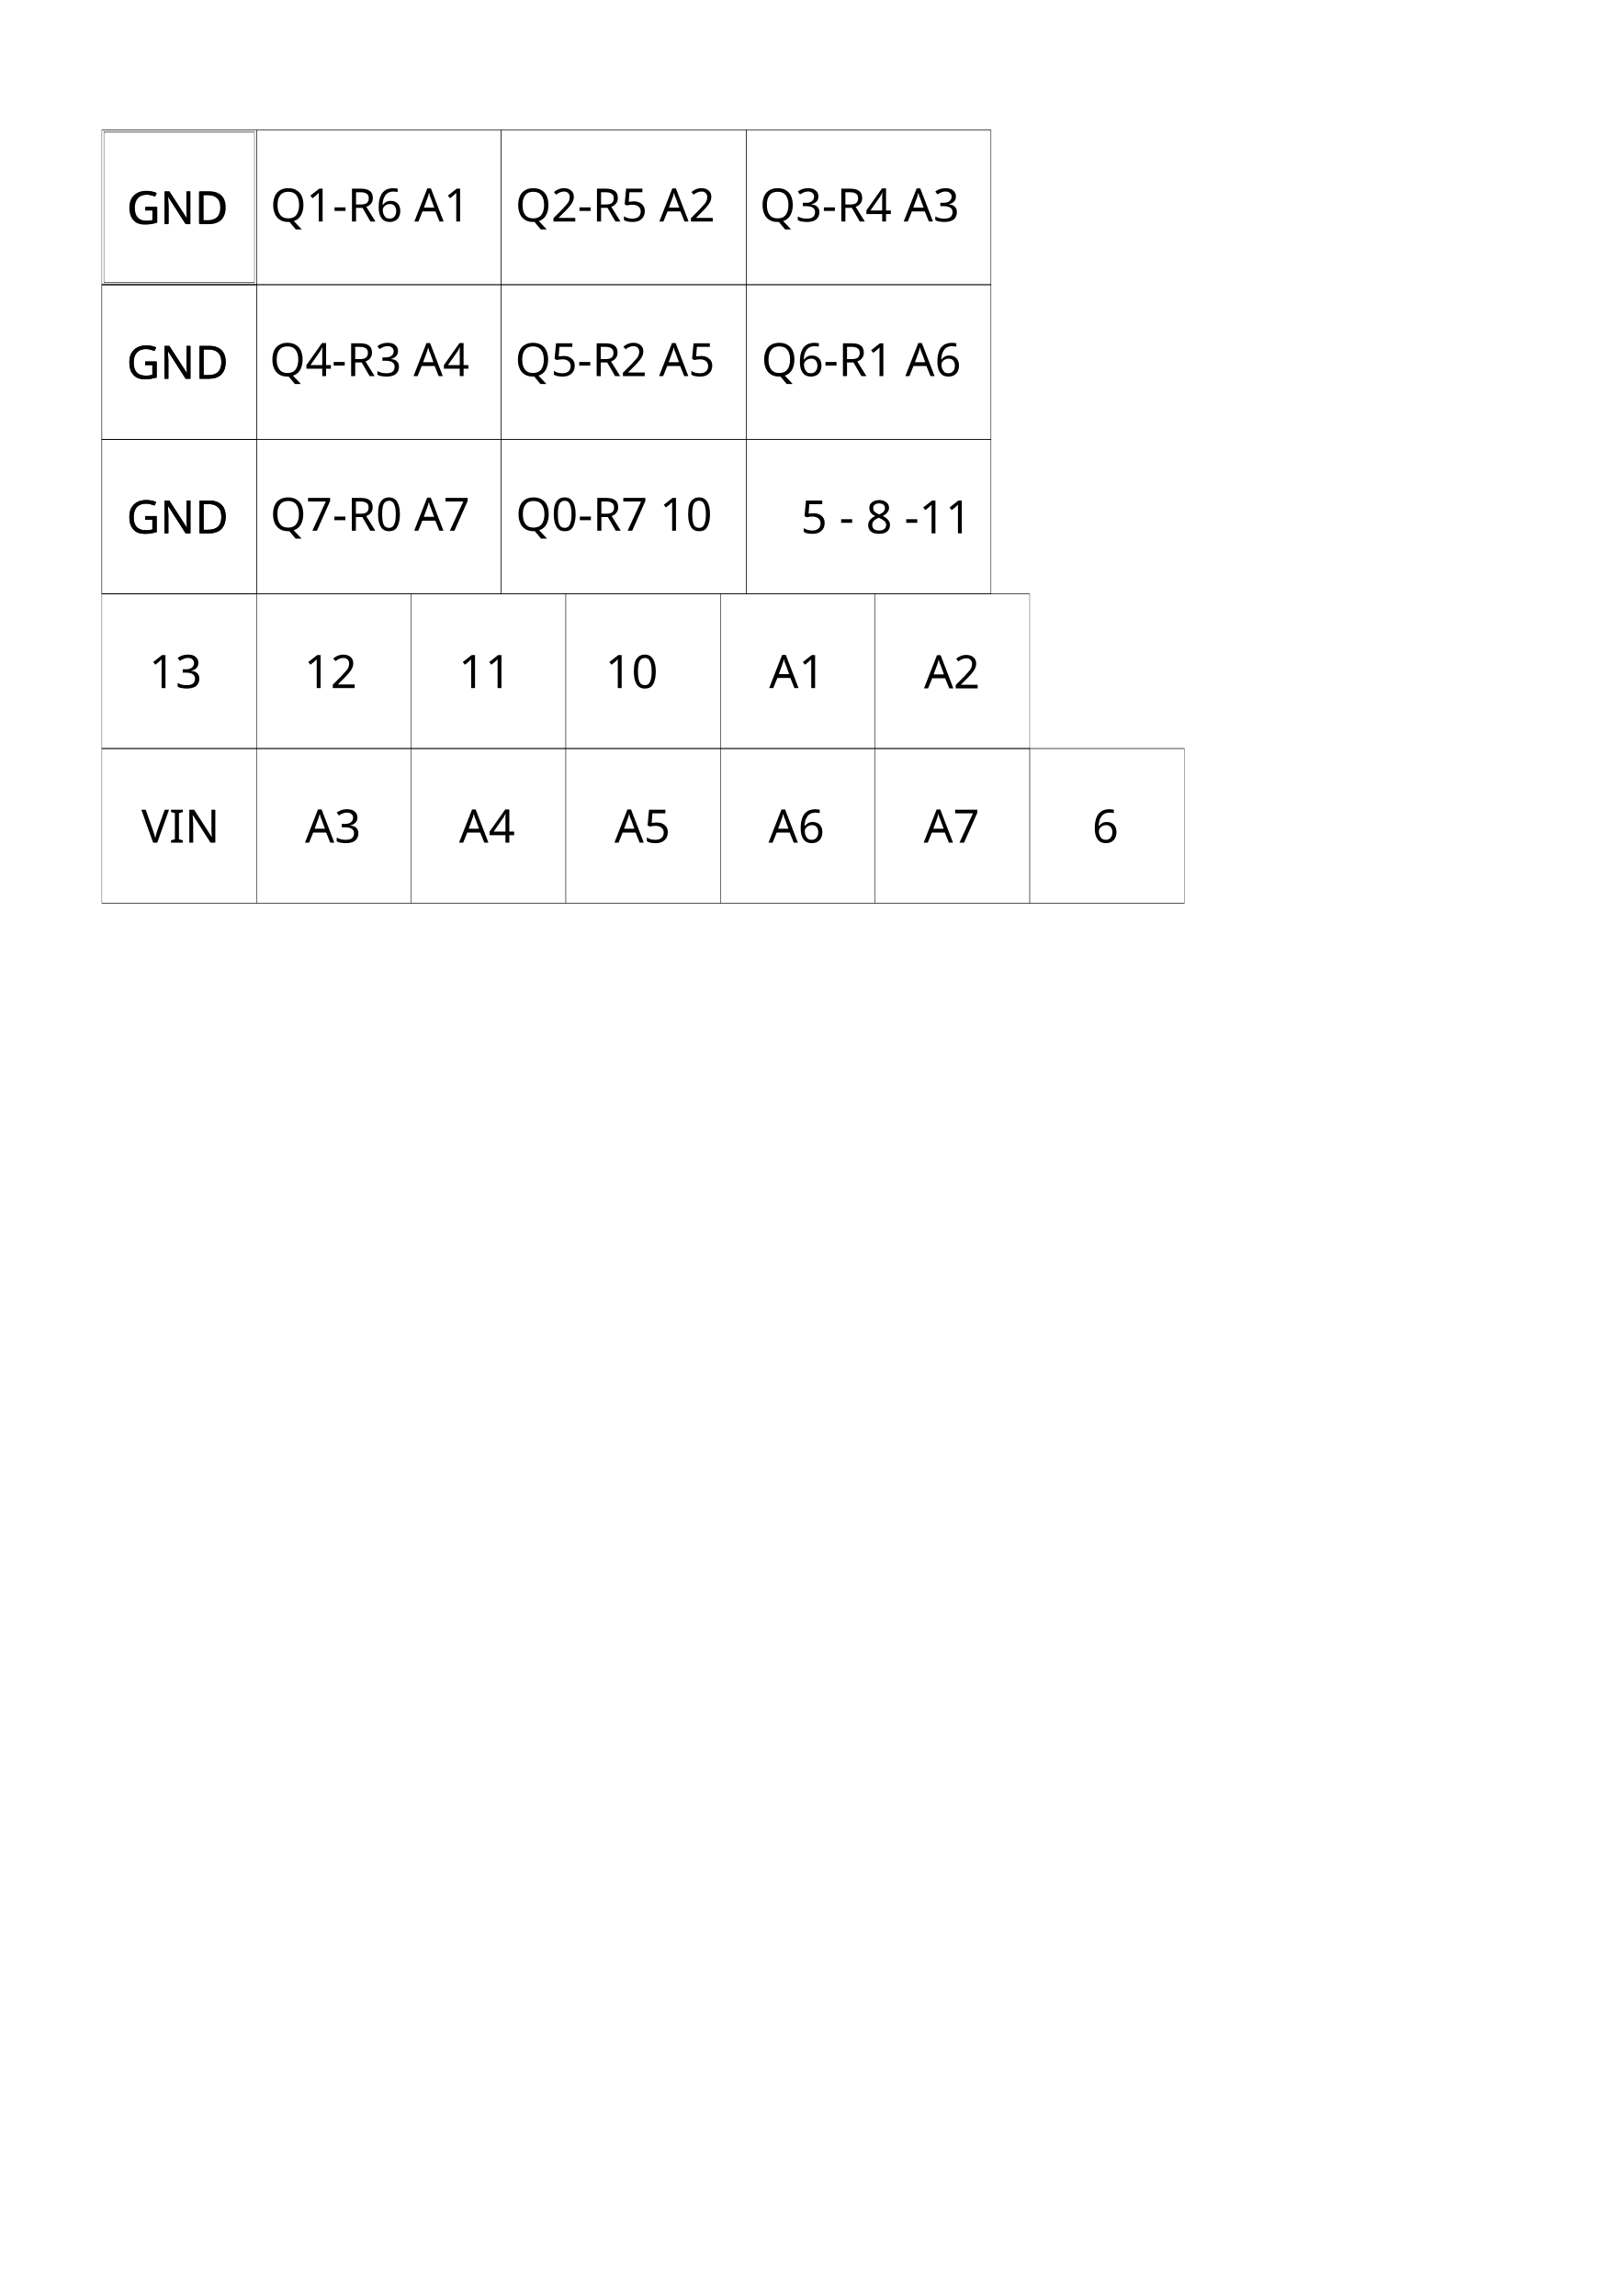
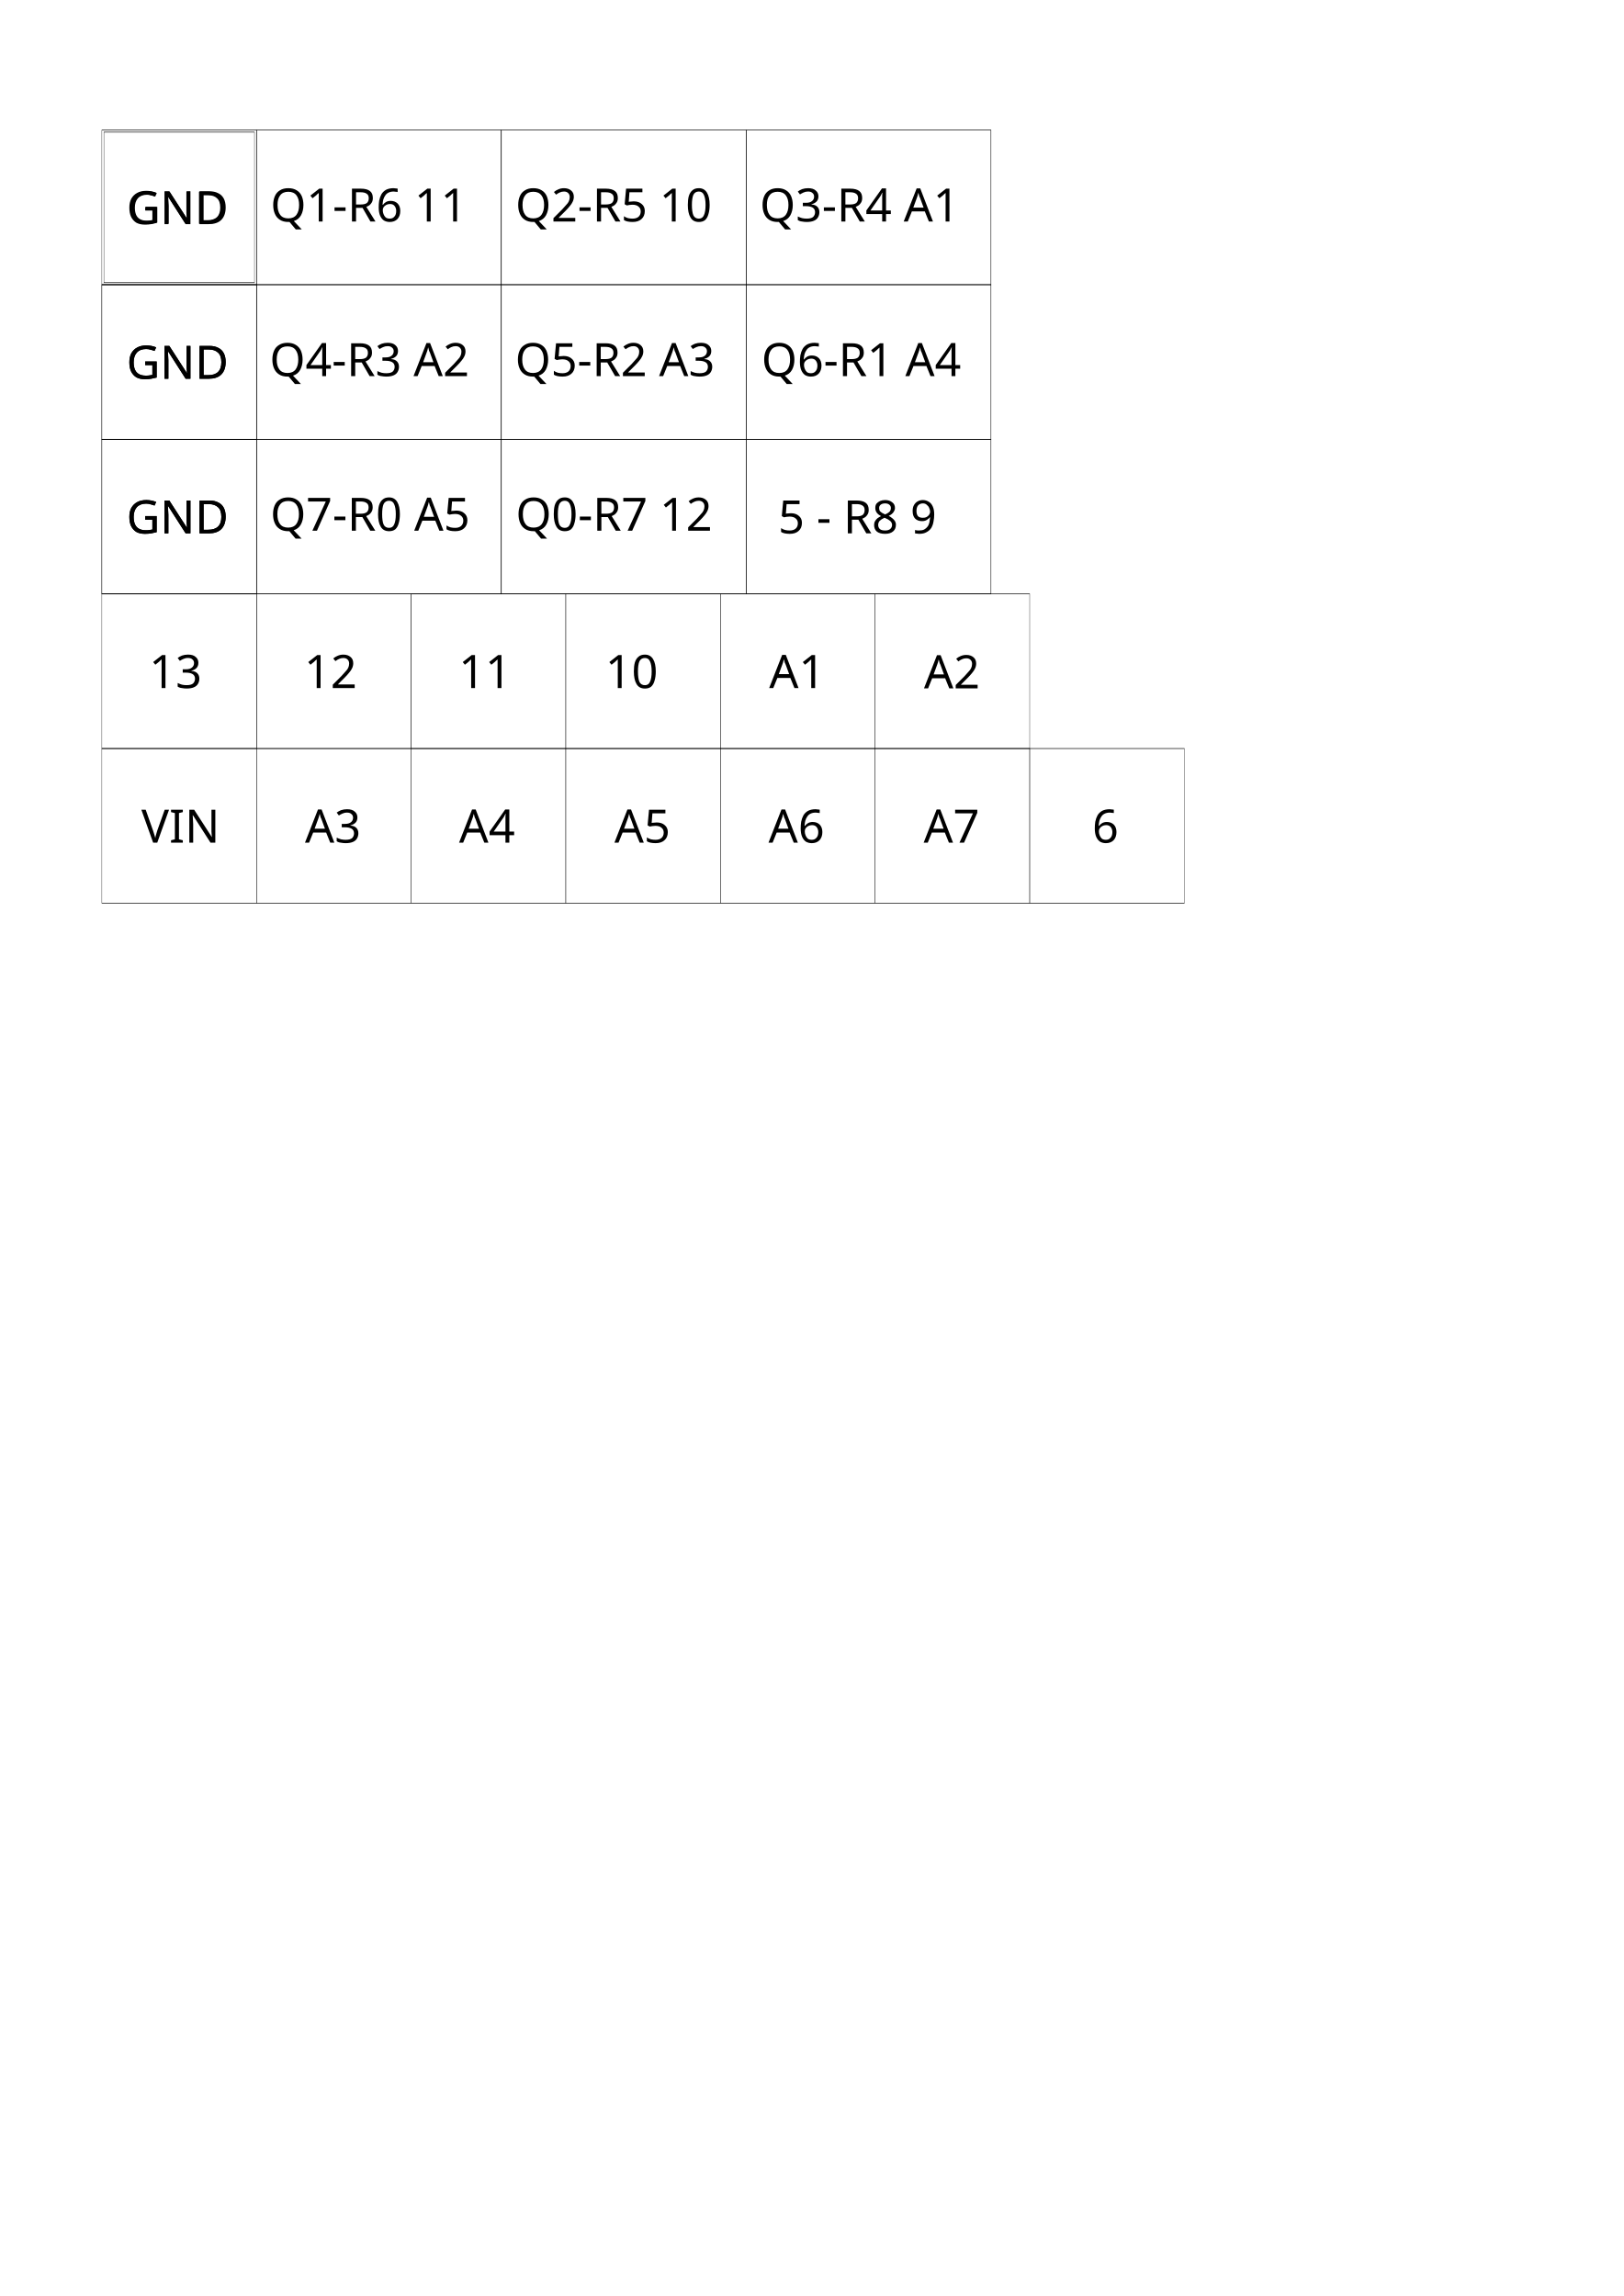
<svg xmlns="http://www.w3.org/2000/svg" width="210mm" height="297mm" viewBox="0 0 210 297" version="1.1" id="svg2331">
  <defs id="defs2328" />
  <g id="layer1">
-     <g id="g2794" transform="matrix(0.9736492,0,0,0.9736492,-25.49369,-18.18234)">
-       <g partID="313442" id="g1533" transform="matrix(0.07069911,0,0,0.1416872,39.96509,36.18589)" style="display:inline">
-         <g id="silkscreen0">
-           <rect height="141.156" stroke="#000000" stroke-width="0.576" x="0.288" y="0.288" fill="none" width="282.889" id="rect1530" />
-         </g>
-       </g>
-       <g partID="307720" id="g26530" transform="matrix(0,-1.984444,1.984444,0,-173.6516,433.9574)" style="display:inline">
-         <g transform="translate(196.543,109.26)" id="g26528">
-           <g transform="rotate(90)" id="g26526">
-             <g font-size="3px" font-style="normal" font-weight="normal" fill="#000000" font-family="OCRA" id="g26524" fill-opacity="1" stroke="none">
-               <text x="0" y="2.25" id="text26522">GND</text>
-             </g>
-           </g>
-         </g>
-       </g>
-     </g>
-     <g id="g2804" transform="translate(-35.02349,-17.71263)">
-       <g partID="307720" id="g1601" transform="matrix(0,-1.984444,1.984444,0,-146.8327,431.928)" style="display:inline">
-         <g transform="translate(196.543,109.26)" id="g1599">
-           <g transform="rotate(90)" id="g1597">
-             <g font-size="3px" font-style="normal" font-weight="normal" fill="#000000" font-family="OCRA" id="g1595" fill-opacity="1" stroke="none">
-               <text x="0" y="2.25" id="text1593">Q1-R6 A1</text>
-             </g>
-           </g>
-         </g>
-       </g>
-       <g partID="313442" id="g2638" transform="matrix(0.1119262,0,0,0.1416872,68.16585,34.49806)" style="display:inline">
-         <g id="g2636">
-           <rect height="141.156" stroke="#000000" stroke-width="0.576" x="0.288" y="0.288" fill="none" width="282.889" id="rect2634" />
-         </g>
-       </g>
-     </g>
-     <g id="g2894" transform="translate(-44.44766,-17.80406)">
-       <g partID="307780" id="g1561" transform="matrix(0,-1.984444,1.984444,0,-28.97937,445.1664)" style="display:inline">
-         <g transform="translate(203.168,70.5876)" id="g1559">
-           <g transform="rotate(90)" id="g1557">
-             <g font-size="3px" font-style="normal" font-weight="normal" fill="#000000" font-family="OCRA" id="g1555" fill-opacity="1" stroke="none">
-               <text x="0" y="2.25" id="text1553">Q2-R5 A2</text>
-             </g>
-           </g>
-         </g>
-       </g>
-       <g partID="313442" id="g2650" transform="matrix(0.1119262,0,0,0.1416872,109.2527,34.5895)" style="display:inline">
-         <g id="g2648">
-           <rect height="141.156" stroke="#000000" stroke-width="0.576" x="0.288" y="0.288" fill="none" width="282.889" id="rect2646" />
-         </g>
-       </g>
-     </g>
-     <g id="g2984" transform="translate(93.58456,-49.86771)">
-       <g partID="307800" id="g1591" transform="matrix(0,-1.984444,1.984444,0,-210.3915,490.9704)" style="display:inline">
-         <g transform="translate(210.092,108.373)" id="g1589">
-           <g transform="rotate(90)" id="g1587">
-             <g font-size="3px" font-style="normal" font-weight="normal" fill="#000000" font-family="OCRA" id="g1585" fill-opacity="1" stroke="none">
-               <text x="0" y="2.25" id="text1583">Q3-R4 A3</text>
-             </g>
-           </g>
-         </g>
-       </g>
-       <g partID="313442" id="g2656" transform="matrix(0.1119262,0,0,0.1416872,2.883207,66.65315)" style="display:inline">
-         <g id="g2654">
-           <rect height="141.156" stroke="#000000" stroke-width="0.576" x="0.288" y="0.288" fill="none" width="282.889" id="rect2652" />
-         </g>
-       </g>
-     </g>
-     <g id="g2994" transform="translate(-17.95318,-39.90187)">
-       <g partID="307820" id="g1611" transform="matrix(0,-1.984444,1.984444,0,-87.57237,516.6261)" style="display:inline">
-         <g transform="translate(217.964,70.7413)" id="g1609">
-           <g transform="rotate(90)" id="g1607">
-             <g font-size="3px" font-style="normal" font-weight="normal" fill="#000000" font-family="OCRA" id="g1605" fill-opacity="1" stroke="none">
-               <text x="0" y="2.25" id="text1603">Q4-R3 A4</text>
-             </g>
-           </g>
-         </g>
-       </g>
-       <g partID="313442" id="g2662" transform="matrix(0.1119262,0,0,0.1416872,51.09555,76.68731)" style="display:inline">
-         <g id="g2660">
-           <rect height="141.156" stroke="#000000" stroke-width="0.576" x="0.288" y="0.288" fill="none" width="282.889" id="rect2658" />
-         </g>
-       </g>
-     </g>
-     <g id="g3004" transform="translate(-26.58755,-40.77031)">
-       <g partID="307840" id="g1629" transform="matrix(0,-1.984444,1.984444,0,-120.624,530.8657)" style="display:inline">
-         <g transform="translate(224.702,107.75)" id="g1627">
-           <g transform="rotate(90)" id="g1625">
-             <g font-size="3px" font-style="normal" font-weight="normal" fill="#000000" font-family="OCRA" id="g1623" fill-opacity="1" stroke="none">
-               <text x="0" y="2.25" id="text1621">Q5-R2 A5</text>
-             </g>
-           </g>
-         </g>
-       </g>
-       <g partID="313442" id="g2668" transform="matrix(0.1119262,0,0,0.1416872,91.39262,77.55575)" style="display:inline">
-         <g id="g2666">
-           <rect height="141.156" stroke="#000000" stroke-width="0.576" x="0.288" y="0.288" fill="none" width="282.889" id="rect2664" />
-         </g>
-       </g>
-     </g>
-     <g id="g3020" transform="translate(-32.76194,-38.83387)">
-       <g partID="307860" id="partLabel" transform="matrix(0,-1.984444,1.984444,0,-10.33746,541.9234)" style="display:inline">
-         <g transform="translate(231.25,71.3363)" id="g1540">
-           <g transform="rotate(90)" id="g1538">
-             <g font-size="3px" font-style="normal" font-weight="normal" fill="#000000" font-family="OCRA" id="silkscreenLabel" fill-opacity="1" stroke="none">
-               <text x="0" y="2.25" id="text1535">Q6-R1 A6</text>
-             </g>
-           </g>
-         </g>
-       </g>
-       <g partID="313442" id="g2674" transform="matrix(0.1119262,0,0,0.1416872,129.2297,75.6193)" style="display:inline">
-         <g id="g2672">
-           <rect height="141.156" stroke="#000000" stroke-width="0.576" x="0.288" y="0.288" fill="none" width="282.889" id="rect2670" />
-         </g>
-       </g>
-     </g>
-     <g id="g3030" transform="translate(24.01763,-40.31697)">
-       <g partID="307880" id="g1581" transform="matrix(0,-1.984444,1.984444,0,-206.0728,577.24)" style="display:inline">
-         <g transform="translate(238.221,109.35)" id="g1579">
-           <g transform="rotate(90)" id="g1577">
-             <g font-size="3px" font-style="normal" font-weight="normal" fill="#000000" font-family="OCRA" id="g1575" fill-opacity="1" stroke="none">
-               <text x="0" y="2.25" id="text1573">Q7-R0 A7</text>
-             </g>
-           </g>
-         </g>
-       </g>
-       <g partID="313442" id="g2686" transform="matrix(0.1119262,0,0,0.1416872,9.124731,97.1024)" style="display:inline">
-         <g id="g2684">
-           <rect height="141.156" stroke="#000000" stroke-width="0.576" x="0.288" y="0.288" fill="none" width="282.889" id="rect2682" />
-         </g>
-       </g>
-     </g>
-     <g id="g3040" transform="translate(8.630729,-43.74648)">
-       <g partID="307880" id="g2914" transform="matrix(0,-1.984444,1.984444,0,-158.9374,580.6696)" style="display:inline">
-         <g transform="translate(238.221,109.35)" id="g2912">
-           <g transform="rotate(90)" id="g2910">
-             <g font-size="3px" font-style="normal" font-weight="normal" fill="#000000" font-family="OCRA" id="g2908" fill-opacity="1" stroke="none">
-               <text x="0" y="2.25" id="text2906">Q0-R7 10</text>
-             </g>
-           </g>
-         </g>
-       </g>
-       <g partID="313442" id="g2698" transform="matrix(0.1119262,0,0,0.1416872,56.17434,100.5319)" style="display:inline">
-         <g id="g2696">
-           <rect height="141.156" stroke="#000000" stroke-width="0.576" x="0.288" y="0.288" fill="none" width="282.889" id="rect2694" />
-         </g>
-       </g>
-     </g>
-     <g id="g3050" transform="translate(9.002061,-42.31228)">
-       <g partID="307880" id="g8008" transform="matrix(0,-1.984444,1.984444,0,-123.8711,578.1191)" style="display:inline">
-         <g transform="translate(238.221,109.35)" id="g8006">
-           <g transform="rotate(90)" id="g8004">
-             <g font-size="3px" font-style="normal" font-weight="normal" fill="#000000" font-family="OCRA" id="g8002" fill-opacity="1" stroke="none">
-               <text x="0.735" y="2.985" id="text8000">5 - 8 -11</text>
-             </g>
-           </g>
-         </g>
-       </g>
-       <g partID="313442" id="g2704" transform="matrix(0.1119262,0,0,0.1416872,87.46571,99.09771)" style="display:inline">
-         <g id="g2702">
-           <rect height="141.156" stroke="#000000" stroke-width="0.576" x="0.288" y="0.288" fill="none" width="282.889" id="rect2700" />
-         </g>
-       </g>
-     </g>
-     <g id="g3068" transform="translate(-26.81085,-19.40046)">
-       <g partID="313442" id="g3056" transform="matrix(0.07069911,0,0,0.1416872,39.96509,36.18589)" style="display:inline">
-         <g id="g3054">
-           <rect height="141.156" stroke="#000000" stroke-width="0.576" x="0.288" y="0.288" fill="none" width="282.889" id="rect3052" />
-         </g>
-       </g>
-       <g partID="307720" id="g3066" transform="matrix(0,-1.984444,1.984444,0,-173.6516,433.9574)" style="display:inline">
-         <g transform="translate(196.543,109.26)" id="g3064">
-           <g transform="rotate(90)" id="g3062">
-             <g font-size="3px" font-style="normal" font-weight="normal" fill="#000000" font-family="OCRA" id="g3060" fill-opacity="1" stroke="none">
-               <text x="0" y="2.25" id="text3058">GND</text>
-             </g>
-           </g>
-         </g>
-       </g>
-     </g>
-     <g id="g3086" transform="translate(-26.81085,0.5995449)">
-       <g partID="313442" id="g3074" transform="matrix(0.07069911,0,0,0.1416872,39.96509,36.18589)" style="display:inline">
-         <g id="g3072">
-           <rect height="141.156" stroke="#000000" stroke-width="0.576" x="0.288" y="0.288" fill="none" width="282.889" id="rect3070" />
-         </g>
-       </g>
-       <g partID="307720" id="g3084" transform="matrix(0,-1.984444,1.984444,0,-173.6516,433.9574)" style="display:inline">
-         <g transform="translate(196.543,109.26)" id="g3082">
-           <g transform="rotate(90)" id="g3080">
-             <g font-size="3px" font-style="normal" font-weight="normal" fill="#000000" font-family="OCRA" id="g3078" fill-opacity="1" stroke="none">
-               <text x="0" y="2.25" id="text3076">GND</text>
-             </g>
-           </g>
-         </g>
-       </g>
-     </g>
-     <g id="g3104" transform="translate(-26.81085,0.5995449)">
-       <g partID="313442" id="g3092" transform="matrix(0.07069911,0,0,0.1416872,39.96509,36.18589)" style="display:inline">
-         <g id="g3090">
-           <rect height="141.156" stroke="#000000" stroke-width="0.576" x="0.288" y="0.288" fill="none" width="282.889" id="rect3088" />
-         </g>
-       </g>
-       <g partID="307720" id="g3102" transform="matrix(0,-1.984444,1.984444,0,-173.6516,433.9574)" style="display:inline">
-         <g transform="translate(196.543,109.26)" id="g3100">
-           <g transform="rotate(90)" id="g3098">
-             <g font-size="3px" font-style="normal" font-weight="normal" fill="#000000" font-family="OCRA" id="g3096" fill-opacity="1" stroke="none">
-               <text x="0" y="2.25" id="text3094">GND</text>
-             </g>
-           </g>
-         </g>
-       </g>
-     </g>
-     <g id="g3122" transform="translate(-26.81085,20.59954)">
-       <g partID="313442" id="g3110" transform="matrix(0.07069911,0,0,0.1416872,39.96509,36.18589)" style="display:inline">
-         <g id="g3108">
-           <rect height="141.156" stroke="#000000" stroke-width="0.576" x="0.288" y="0.288" fill="none" width="282.889" id="rect3106" />
-         </g>
-       </g>
-       <g partID="307720" id="g3120" transform="matrix(0,-1.984444,1.984444,0,-173.6516,433.9574)" style="display:inline">
-         <g transform="translate(196.543,109.26)" id="g3118">
-           <g transform="rotate(90)" id="g3116">
-             <g font-size="3px" font-style="normal" font-weight="normal" fill="#000000" font-family="OCRA" id="g3114" fill-opacity="1" stroke="none">
-               <text x="0" y="2.25" id="text3112">GND</text>
-             </g>
-           </g>
-         </g>
-       </g>
-     </g>
-     <g id="g3140" transform="translate(-26.81085,20.59954)">
-       <g partID="313442" id="g3128" transform="matrix(0.07069911,0,0,0.1416872,39.96509,36.18589)" style="display:inline">
-         <g id="g3126">
-           <rect height="141.156" stroke="#000000" stroke-width="0.576" x="0.288" y="0.288" fill="none" width="282.889" id="rect3124" />
-         </g>
-       </g>
-       <g partID="307720" id="g3138" transform="matrix(0,-1.984444,1.984444,0,-173.6516,433.9574)" style="display:inline">
-         <g transform="translate(196.543,109.26)" id="g3136">
-           <g transform="rotate(90)" id="g3134">
-             <g font-size="3px" font-style="normal" font-weight="normal" fill="#000000" font-family="OCRA" id="g3132" fill-opacity="1" stroke="none">
-               <text x="0" y="2.25" id="text3130">GND</text>
-             </g>
-           </g>
-         </g>
-       </g>
-     </g>
-     <g id="g12285">
-       <g partID="307720" id="g216316" transform="matrix(0,-1.992616,1.992616,0,-198.4309,476.1535)" style="display:inline">
-         <g transform="translate(196.543,109.26)" id="g216314">
-           <g transform="rotate(90)" id="g216312">
-             <g font-size="3px" font-style="normal" font-weight="normal" fill="#000000" font-family="OCRA" id="g216310" fill-opacity="1" stroke="none">
-               <text x="0" y="2.25" id="text216308">13</text>
-             </g>
-           </g>
-         </g>
-       </g>
-       <g partID="313442" id="g12175" transform="matrix(0.07069911,0,0,0.1416872,13.15424,76.78544)" style="display:inline">
-         <g id="g12173">
-           <rect height="141.156" stroke="#000000" stroke-width="0.576" x="0.288" y="0.288" fill="none" width="282.889" id="rect12171" />
-         </g>
-       </g>
-     </g>
-     <g id="g12401">
-       <g partID="307720" id="g209664" transform="matrix(0,-1.992616,1.992616,0,-199.4306,496.1564)" style="display:inline">
-         <g transform="translate(196.543,109.26)" id="g209662">
-           <g transform="rotate(90)" id="g209660">
-             <g font-size="3px" font-style="normal" font-weight="normal" fill="#000000" font-family="OCRA" id="g209658" fill-opacity="1" stroke="none">
-               <text x="0" y="2.25" id="text209656">VIN</text>
-             </g>
-           </g>
-         </g>
-       </g>
-       <g partID="313442" id="g12301" transform="matrix(0.07069911,0,0,0.1416872,13.15424,96.78544)" style="display:inline">
-         <g id="g12299">
-           <rect height="141.156" stroke="#000000" stroke-width="0.576" x="0.288" y="0.288" fill="none" width="282.889" id="rect12297" />
-         </g>
-       </g>
-     </g>
-     <g partID="307720" id="g13014" transform="matrix(0,-1.992616,1.992616,0,-158.3944,476.1564)" style="display:inline">
-       <g transform="translate(196.543,109.26)" id="g13012">
-         <g transform="rotate(90)" id="g13010">
-           <g font-size="3px" font-style="normal" font-weight="normal" fill="#000000" font-family="OCRA" id="g13008" fill-opacity="1" stroke="none">
-             <text x="0" y="2.25" id="text13006">11</text>
-           </g>
-         </g>
-       </g>
-     </g>
-     <g partID="313442" id="g13020" transform="matrix(0.07069911,0,0,0.1416872,53.15424,76.78544)" style="display:inline">
-       <g id="g13018">
-         <rect height="141.156" stroke="#000000" stroke-width="0.576" x="0.288" y="0.288" fill="none" width="282.889" id="rect13016" />
-       </g>
-     </g>
-     <g partID="307720" id="g13032" transform="matrix(0,-1.992616,1.992616,0,-178.2689,496.1564)" style="display:inline">
-       <g transform="translate(196.543,109.26)" id="g13030">
-         <g transform="rotate(90)" id="g13028">
-           <g font-size="3px" font-style="normal" font-weight="normal" fill="#000000" font-family="OCRA" id="g13026" fill-opacity="1" stroke="none">
-             <text x="0" y="2.25" id="text13024">A3</text>
-           </g>
-         </g>
-       </g>
-     </g>
-     <g partID="313442" id="g13038" transform="matrix(0.07069911,0,0,0.1416872,33.15424,96.78544)" style="display:inline">
-       <g id="g13036">
-         <rect height="141.156" stroke="#000000" stroke-width="0.576" x="0.288" y="0.288" fill="none" width="282.889" id="rect13034" />
-       </g>
-     </g>
-     <g transform="matrix(0,-1.992616,1.992616,0,39.34212,84.52179)" id="g13048">
-       <g transform="rotate(90)" id="g13046">
-         <g font-size="3px" font-style="normal" font-weight="normal" fill="#000000" font-family="OCRA" id="g13044" fill-opacity="1" stroke="none">
-           <text x="0" y="2.25" id="text13042">12</text>
-         </g>
-       </g>
-     </g>
-     <g id="g13054" transform="matrix(0.07069911,0,0,0.1416872,33.15424,76.78544)">
-       <rect height="141.156" stroke="#000000" stroke-width="0.576" x="0.288" y="0.288" fill="none" width="282.889" id="rect13052" />
-     </g>
-     <g partID="307720" id="g13068" transform="matrix(0,-1.992616,1.992616,0,-158.3404,496.1564)" style="display:inline">
-       <g transform="translate(196.543,109.26)" id="g13066">
-         <g transform="rotate(90)" id="g13064">
-           <g font-size="3px" font-style="normal" font-weight="normal" fill="#000000" font-family="OCRA" id="g13062" fill-opacity="1" stroke="none">
-             <text x="0" y="2.25" id="text13060">A4</text>
-           </g>
-         </g>
-       </g>
-     </g>
-     <g partID="313442" id="g13074" transform="matrix(0.07069911,0,0,0.1416872,53.15424,96.78544)" style="display:inline">
-       <g id="g13072">
-         <rect height="141.156" stroke="#000000" stroke-width="0.576" x="0.288" y="0.288" fill="none" width="282.889" id="rect13070" />
-       </g>
-     </g>
-     <g partID="307720" id="g13086" transform="matrix(0,-1.992616,1.992616,0,-138.247,496.1564)" style="display:inline">
-       <g transform="translate(196.543,109.26)" id="g13084">
-         <g transform="rotate(90)" id="g13082">
-           <g font-size="3px" font-style="normal" font-weight="normal" fill="#000000" font-family="OCRA" id="g13080" fill-opacity="1" stroke="none">
-             <text x="0" y="2.25" id="text13078">A5</text>
-           </g>
-         </g>
-       </g>
-     </g>
-     <g partID="313442" id="g13092" transform="matrix(0.07069911,0,0,0.1416872,73.15424,96.78544)" style="display:inline">
-       <g id="g13090">
-         <rect height="141.156" stroke="#000000" stroke-width="0.576" x="0.288" y="0.288" fill="none" width="282.889" id="rect13088" />
-       </g>
-     </g>
-     <g partID="307720" id="g13104" transform="matrix(0,-1.992616,1.992616,0,-139.4306,476.1564)" style="display:inline">
-       <g transform="translate(196.543,109.26)" id="g13102">
-         <g transform="rotate(90)" id="g13100">
-           <g font-size="3px" font-style="normal" font-weight="normal" fill="#000000" font-family="OCRA" id="g13098" fill-opacity="1" stroke="none">
-             <text x="0" y="2.25" id="text13096">10</text>
-           </g>
-         </g>
-       </g>
-     </g>
-     <g partID="313442" id="g13110" transform="matrix(0.07069911,0,0,0.1416872,73.15424,76.78544)" style="display:inline">
-       <g id="g13108">
-         <rect height="141.156" stroke="#000000" stroke-width="0.576" x="0.288" y="0.288" fill="none" width="282.889" id="rect13106" />
-       </g>
-     </g>
-     <g partID="307720" id="g13122" transform="matrix(0,-1.992616,1.992616,0,-118.32,496.1564)" style="display:inline">
-       <g transform="translate(196.543,109.26)" id="g13120">
-         <g transform="rotate(90)" id="g13118">
-           <g font-size="3px" font-style="normal" font-weight="normal" fill="#000000" font-family="OCRA" id="g13116" fill-opacity="1" stroke="none">
-             <text x="0" y="2.25" id="text13114">A6</text>
-           </g>
-         </g>
-       </g>
-     </g>
-     <g partID="313442" id="g13128" transform="matrix(0.07069911,0,0,0.1416872,93.15424,96.78544)" style="display:inline">
-       <g id="g13126">
-         <rect height="141.156" stroke="#000000" stroke-width="0.576" x="0.288" y="0.288" fill="none" width="282.889" id="rect13124" />
-       </g>
-     </g>
-     <g partID="307720" id="g13140" transform="matrix(0,-1.992616,1.992616,0,-98.25283,496.1564)" style="display:inline">
-       <g transform="translate(196.543,109.26)" id="g13138">
-         <g transform="rotate(90)" id="g13136">
-           <g font-size="3px" font-style="normal" font-weight="normal" fill="#000000" font-family="OCRA" id="g13134" fill-opacity="1" stroke="none">
-             <text x="0" y="2.25" id="text13132">A7</text>
-           </g>
-         </g>
-       </g>
-     </g>
-     <g partID="313442" id="g13146" transform="matrix(0.07069911,0,0,0.1416872,113.1542,96.78544)" style="display:inline">
-       <g id="g13144">
-         <rect height="141.156" stroke="#000000" stroke-width="0.576" x="0.288" y="0.288" fill="none" width="282.889" id="rect13142" />
-       </g>
-     </g>
-     <g partID="307720" id="g13158" transform="matrix(0,-1.992616,1.992616,0,-118.2324,476.1564)" style="display:inline">
-       <g transform="translate(196.543,109.26)" id="g13156">
-         <g transform="rotate(90)" id="g13154">
-           <g font-size="3px" font-style="normal" font-weight="normal" fill="#000000" font-family="OCRA" id="g13152" fill-opacity="1" stroke="none">
-             <text x="0" y="2.25" id="text13150">A1</text>
-           </g>
-         </g>
-       </g>
-     </g>
-     <g partID="313442" id="g13164" transform="matrix(0.07069911,0,0,0.1416872,93.15424,76.78544)" style="display:inline">
-       <g id="g13162">
-         <rect height="141.156" stroke="#000000" stroke-width="0.576" x="0.288" y="0.288" fill="none" width="282.889" id="rect13160" />
-       </g>
-     </g>
-     <g partID="307720" id="g13194" transform="matrix(0,-1.992616,1.992616,0,-98.20905,476.1958)" style="display:inline">
-       <g transform="translate(196.543,109.26)" id="g13192">
-         <g transform="rotate(90)" id="g13190">
-           <g font-size="3px" font-style="normal" font-weight="normal" fill="#000000" font-family="OCRA" id="g13188" fill-opacity="1" stroke="none">
-             <text x="0" y="2.25" id="text13186">A2</text>
-           </g>
-         </g>
-       </g>
-     </g>
-     <g partID="313442" id="g13200" transform="matrix(0.07069911,0,0,0.1416872,113.1542,76.78544)" style="display:inline">
-       <g id="g13198">
-         <rect height="141.156" stroke="#000000" stroke-width="0.576" x="0.288" y="0.288" fill="none" width="282.889" id="rect13196" />
-       </g>
-     </g>
-     <g partID="307720" id="g69958" transform="matrix(0,-1.992616,1.992616,0,-76.46064,496.1564)" style="display:inline">
-       <g transform="translate(196.543,109.26)" id="g69956">
-         <g transform="rotate(90)" id="g69954">
-           <g font-size="3px" font-style="normal" font-weight="normal" fill="#000000" font-family="OCRA" id="g69952" fill-opacity="1" stroke="none">
-             <text x="0" y="2.25" id="text69950">6</text>
-           </g>
-         </g>
-       </g>
-     </g>
-     <g partID="313442" id="g69964" transform="matrix(0.07069911,0,0,0.1416872,133.1542,96.78544)" style="display:inline">
-       <g id="g69962">
-         <rect height="141.156" stroke="#000000" stroke-width="0.576" x="0.288" y="0.288" fill="none" width="282.889" id="rect69960" />
-       </g>
+     <g partID="313442" id="g1533" transform="matrix(0.06883613,0,0,0.1379536,13.41828,17.05002)" style="display:inline">
+       <g id="silkscreen0">
+         <rect height="141.156" stroke="#000000" stroke-width="0.576" x="0.288" y="0.288" fill="none" width="282.889" id="rect1530" />
+       </g>
+     </g>
+     <g partID="307720" id="g26530" transform="matrix(0,-1.932153,1.932153,0,-194.5694,404.34)" style="display:inline">
+       <g transform="translate(196.543,109.26)" id="g26528">
+         <g transform="rotate(90)" id="g26526">
+           <g font-size="3px" font-style="normal" font-weight="normal" fill="#000000" font-family="OCRA" id="g26524" fill-opacity="1" stroke="none">
+             <text x="0" y="2.25" id="text26522">GND</text>
+           </g>
+         </g>
+       </g>
+     </g>
+     <g partID="307720" id="g1601" transform="matrix(0,-1.984444,1.984444,0,-181.8562,414.2154)" style="display:inline">
+       <g transform="translate(196.543,109.26)" id="g1599">
+         <g transform="rotate(90)" id="g1597">
+           <g font-size="3px" font-style="normal" font-weight="normal" fill="#000000" font-family="OCRA" id="g1595" fill-opacity="1" stroke="none">
+             <text x="0" y="2.25" id="text1593">Q1-R6 11</text>
+           </g>
+         </g>
+       </g>
+     </g>
+     <g partID="313442" id="g2638" transform="matrix(0.1119262,0,0,0.1416872,33.14236,16.78544)" style="display:inline">
+       <g id="g2636">
+         <rect height="141.156" stroke="#000000" stroke-width="0.576" x="0.288" y="0.288" fill="none" width="282.889" id="rect2634" />
+       </g>
+     </g>
+     <g partID="307780" id="g1561" transform="matrix(0,-1.984444,1.984444,0,-73.42704,427.3624)" style="display:inline">
+       <g transform="translate(203.168,70.5876)" id="g1559">
+         <g transform="rotate(90)" id="g1557">
+           <g font-size="3px" font-style="normal" font-weight="normal" fill="#000000" font-family="OCRA" id="g1555" fill-opacity="1" stroke="none">
+             <text x="0" y="2.25" id="text1553">Q2-R5 10</text>
+           </g>
+         </g>
+       </g>
+     </g>
+     <g partID="313442" id="g2650" transform="matrix(0.1119262,0,0,0.1416872,64.80507,16.78544)" style="display:inline">
+       <g id="g2648">
+         <rect height="141.156" stroke="#000000" stroke-width="0.576" x="0.288" y="0.288" fill="none" width="282.889" id="rect2646" />
+       </g>
+     </g>
+     <g partID="307800" id="g1591" transform="matrix(0,-1.984444,1.984444,0,-116.807,441.1026)" style="display:inline">
+       <g transform="translate(210.092,108.373)" id="g1589">
+         <g transform="rotate(90)" id="g1587">
+           <g font-size="3px" font-style="normal" font-weight="normal" fill="#000000" font-family="OCRA" id="g1585" fill-opacity="1" stroke="none">
+             <text x="0" y="2.25" id="text1583">Q3-R4 A1</text>
+           </g>
+         </g>
+       </g>
+     </g>
+     <g partID="313442" id="g2656" transform="matrix(0.1119262,0,0,0.1416872,96.46777,16.78544)" style="display:inline">
+       <g id="g2654">
+         <rect height="141.156" stroke="#000000" stroke-width="0.576" x="0.288" y="0.288" fill="none" width="282.889" id="rect2652" />
+       </g>
+     </g>
+     <g partID="307820" id="g1611" transform="matrix(0,-1.984444,1.984444,0,-105.5256,476.7242)" style="display:inline">
+       <g transform="translate(217.964,70.7413)" id="g1609">
+         <g transform="rotate(90)" id="g1607">
+           <g font-size="3px" font-style="normal" font-weight="normal" fill="#000000" font-family="OCRA" id="g1605" fill-opacity="1" stroke="none">
+             <text x="0" y="2.25" id="text1603">Q4-R3 A2</text>
+           </g>
+         </g>
+       </g>
+     </g>
+     <g partID="313442" id="g2662" transform="matrix(0.1119262,0,0,0.1416872,33.14236,36.78544)" style="display:inline">
+       <g id="g2660">
+         <rect height="141.156" stroke="#000000" stroke-width="0.576" x="0.288" y="0.288" fill="none" width="282.889" id="rect2658" />
+       </g>
+     </g>
+     <g partID="307840" id="g1629" transform="matrix(0,-1.984444,1.984444,0,-147.2115,490.0954)" style="display:inline">
+       <g transform="translate(224.702,107.75)" id="g1627">
+         <g transform="rotate(90)" id="g1625">
+           <g font-size="3px" font-style="normal" font-weight="normal" fill="#000000" font-family="OCRA" id="g1623" fill-opacity="1" stroke="none">
+             <text x="0" y="2.25" id="text1621">Q5-R2 A3</text>
+           </g>
+         </g>
+       </g>
+     </g>
+     <g partID="313442" id="g2668" transform="matrix(0.1119262,0,0,0.1416872,64.80507,36.78544)" style="display:inline">
+       <g id="g2666">
+         <rect height="141.156" stroke="#000000" stroke-width="0.576" x="0.288" y="0.288" fill="none" width="282.889" id="rect2664" />
+       </g>
+     </g>
+     <g partID="307860" id="partLabel" transform="matrix(0,-1.984444,1.984444,0,-43.0994,503.0895)" style="display:inline">
+       <g transform="translate(231.25,71.3363)" id="g1540">
+         <g transform="rotate(90)" id="g1538">
+           <g font-size="3px" font-style="normal" font-weight="normal" fill="#000000" font-family="OCRA" id="silkscreenLabel" fill-opacity="1" stroke="none">
+             <text x="0" y="2.25" id="text1535">Q6-R1 A4</text>
+           </g>
+         </g>
+       </g>
+     </g>
+     <g partID="313442" id="g2674" transform="matrix(0.1119262,0,0,0.1416872,96.46777,36.78544)" style="display:inline">
+       <g id="g2672">
+         <rect height="141.156" stroke="#000000" stroke-width="0.576" x="0.288" y="0.288" fill="none" width="282.889" id="rect2670" />
+       </g>
+     </g>
+     <g partID="307880" id="g1581" transform="matrix(0,-1.984444,1.984444,0,-182.0552,536.9231)" style="display:inline">
+       <g transform="translate(238.221,109.35)" id="g1579">
+         <g transform="rotate(90)" id="g1577">
+           <g font-size="3px" font-style="normal" font-weight="normal" fill="#000000" font-family="OCRA" id="g1575" fill-opacity="1" stroke="none">
+             <text x="0" y="2.25" id="text1573">Q7-R0 A5</text>
+           </g>
+         </g>
+       </g>
+     </g>
+     <g partID="313442" id="g2686" transform="matrix(0.1119262,0,0,0.1416872,33.14236,56.78544)" style="display:inline">
+       <g id="g2684">
+         <rect height="141.156" stroke="#000000" stroke-width="0.576" x="0.288" y="0.288" fill="none" width="282.889" id="rect2682" />
+       </g>
+     </g>
+     <g partID="307880" id="g2914" transform="matrix(0,-1.984444,1.984444,0,-150.3067,536.9231)" style="display:inline">
+       <g transform="translate(238.221,109.35)" id="g2912">
+         <g transform="rotate(90)" id="g2910">
+           <g font-size="3px" font-style="normal" font-weight="normal" fill="#000000" font-family="OCRA" id="g2908" fill-opacity="1" stroke="none">
+             <text x="0" y="2.25" id="text2906">Q0-R7 12</text>
+           </g>
+         </g>
+       </g>
+     </g>
+     <g partID="313442" id="g2698" transform="matrix(0.1119262,0,0,0.1416872,64.80507,56.78544)" style="display:inline">
+       <g id="g2696">
+         <rect height="141.156" stroke="#000000" stroke-width="0.576" x="0.288" y="0.288" fill="none" width="282.889" id="rect2694" />
+       </g>
+     </g>
+     <g partID="307880" id="g8008" transform="matrix(0,-1.984444,1.984444,0,-117.8083,535.8068)" style="display:inline">
+       <g transform="translate(238.221,109.35)" id="g8006">
+         <g transform="rotate(90)" id="g8004">
+           <g font-size="3px" font-style="normal" font-weight="normal" fill="#000000" font-family="OCRA" id="g8002" fill-opacity="1" stroke="none">
+             <text x="0.735" y="2.985" id="text8000">5 - R8 9</text>
+           </g>
+         </g>
+       </g>
+     </g>
+     <g partID="313442" id="g2704" transform="matrix(0.1119262,0,0,0.1416872,96.46777,56.78544)" style="display:inline">
+       <g id="g2702">
+         <rect height="141.156" stroke="#000000" stroke-width="0.576" x="0.288" y="0.288" fill="none" width="282.889" id="rect2700" />
+       </g>
+     </g>
+     <g partID="313442" id="g3056" transform="matrix(0.07069911,0,0,0.1416872,13.15424,16.78544)" style="display:inline">
+       <g id="g3054">
+         <rect height="141.156" stroke="#000000" stroke-width="0.576" x="0.288" y="0.288" fill="none" width="282.889" id="rect3052" />
+       </g>
+     </g>
+     <g partID="307720" id="g3066" transform="matrix(0,-1.984444,1.984444,0,-200.4625,414.557)" style="display:inline">
+       <g transform="translate(196.543,109.26)" id="g3064">
+         <g transform="rotate(90)" id="g3062">
+           <g font-size="3px" font-style="normal" font-weight="normal" fill="#000000" font-family="OCRA" id="g3060" fill-opacity="1" stroke="none">
+             <text x="0" y="2.25" id="text3058">GND</text>
+           </g>
+         </g>
+       </g>
+     </g>
+     <g partID="313442" id="g3074" transform="matrix(0.07069911,0,0,0.1416872,13.15424,36.78544)" style="display:inline">
+       <g id="g3072">
+         <rect height="141.156" stroke="#000000" stroke-width="0.576" x="0.288" y="0.288" fill="none" width="282.889" id="rect3070" />
+       </g>
+     </g>
+     <g partID="307720" id="g3084" transform="matrix(0,-1.984444,1.984444,0,-200.4625,434.557)" style="display:inline">
+       <g transform="translate(196.543,109.26)" id="g3082">
+         <g transform="rotate(90)" id="g3080">
+           <g font-size="3px" font-style="normal" font-weight="normal" fill="#000000" font-family="OCRA" id="g3078" fill-opacity="1" stroke="none">
+             <text x="0" y="2.25" id="text3076">GND</text>
+           </g>
+         </g>
+       </g>
+     </g>
+     <g partID="313442" id="g3092" transform="matrix(0.07069911,0,0,0.1416872,13.15424,36.78544)" style="display:inline">
+       <g id="g3090">
+         <rect height="141.156" stroke="#000000" stroke-width="0.576" x="0.288" y="0.288" fill="none" width="282.889" id="rect3088" />
+       </g>
+     </g>
+     <g partID="307720" id="g3102" transform="matrix(0,-1.984444,1.984444,0,-200.4625,434.557)" style="display:inline">
+       <g transform="translate(196.543,109.26)" id="g3100">
+         <g transform="rotate(90)" id="g3098">
+           <g font-size="3px" font-style="normal" font-weight="normal" fill="#000000" font-family="OCRA" id="g3096" fill-opacity="1" stroke="none">
+             <text x="0" y="2.25" id="text3094">GND</text>
+           </g>
+         </g>
+       </g>
+     </g>
+     <g partID="313442" id="g3110" transform="matrix(0.07069911,0,0,0.1416872,13.15424,56.78544)" style="display:inline">
+       <g id="g3108">
+         <rect height="141.156" stroke="#000000" stroke-width="0.576" x="0.288" y="0.288" fill="none" width="282.889" id="rect3106" />
+       </g>
+     </g>
+     <g partID="307720" id="g3120" transform="matrix(0,-1.984444,1.984444,0,-200.4625,454.557)" style="display:inline">
+       <g transform="translate(196.543,109.26)" id="g3118">
+         <g transform="rotate(90)" id="g3116">
+           <g font-size="3px" font-style="normal" font-weight="normal" fill="#000000" font-family="OCRA" id="g3114" fill-opacity="1" stroke="none">
+             <text x="0" y="2.25" id="text3112">GND</text>
+           </g>
+         </g>
+       </g>
+     </g>
+     <g partID="313442" id="g3128" transform="matrix(0.07069911,0,0,0.1416872,13.15424,56.78544)" style="display:inline">
+       <g id="g3126">
+         <rect height="141.156" stroke="#000000" stroke-width="0.576" x="0.288" y="0.288" fill="none" width="282.889" id="rect3124" />
+       </g>
+     </g>
+     <g partID="307720" id="g3138" transform="matrix(0,-1.984444,1.984444,0,-200.4625,454.557)" style="display:inline">
+       <g transform="translate(196.543,109.26)" id="g3136">
+         <g transform="rotate(90)" id="g3134">
+           <g font-size="3px" font-style="normal" font-weight="normal" fill="#000000" font-family="OCRA" id="g3132" fill-opacity="1" stroke="none">
+             <text x="0" y="2.25" id="text3130">GND</text>
+           </g>
+         </g>
+       </g>
+     </g>
+     <g partID="307720" id="g216316" transform="matrix(0,-1.992616,1.992616,0,-198.4309,476.1535)" style="display:inline">
+       <g transform="translate(196.543,109.26)" id="g216314">
+         <g transform="rotate(90)" id="g216312">
+           <g font-size="3px" font-style="normal" font-weight="normal" fill="#000000" font-family="OCRA" id="g216310" fill-opacity="1" stroke="none">
+             <text x="0" y="2.25" id="text216308">13</text>
+           </g>
+         </g>
+       </g>
+     </g>
+     <g partID="313442" id="g12175" transform="matrix(0.07069911,0,0,0.1416872,13.15424,76.78544)" style="display:inline">
+       <g id="g12173">
+         <rect height="141.156" stroke="#000000" stroke-width="0.576" x="0.288" y="0.288" fill="none" width="282.889" id="rect12171" />
+       </g>
+     </g>
+     <g partID="307720" id="g209664" transform="matrix(0,-1.992616,1.992616,0,-199.4306,496.1564)" style="display:inline">
+       <g transform="translate(196.543,109.26)" id="g209662">
+         <g transform="rotate(90)" id="g209660">
+           <g font-size="3px" font-style="normal" font-weight="normal" fill="#000000" font-family="OCRA" id="g209658" fill-opacity="1" stroke="none">
+             <text x="0" y="2.25" id="text209656">VIN</text>
+           </g>
+         </g>
+       </g>
+     </g>
+     <g partID="313442" id="g12301" transform="matrix(0.07069911,0,0,0.1416872,13.15424,96.78544)" style="display:inline">
+       <g id="g12299">
+         <rect height="141.156" stroke="#000000" stroke-width="0.576" x="0.288" y="0.288" fill="none" width="282.889" id="rect12297" />
+       </g>
+     </g>
+     <g transform="matrix(0,-1.992616,1.992616,0,59.31877,84.52179)" id="g13012">
+       <g transform="rotate(90)" id="g13010">
+         <g font-size="3px" font-style="normal" font-weight="normal" fill="#000000" font-family="OCRA" id="g13008" fill-opacity="1" stroke="none">
+           <text x="0" y="2.25" id="text13006">11</text>
+         </g>
+       </g>
+     </g>
+     <g id="g13018" transform="matrix(0.07069911,0,0,0.1416872,53.15424,76.78544)">
+       <rect height="141.156" stroke="#000000" stroke-width="0.576" x="0.288" y="0.288" fill="none" width="282.889" id="rect13016" />
+     </g>
+     <g transform="matrix(0,-1.992616,1.992616,0,39.44428,104.5218)" id="g13030">
+       <g transform="rotate(90)" id="g13028">
+         <g font-size="3px" font-style="normal" font-weight="normal" fill="#000000" font-family="OCRA" id="g13026" fill-opacity="1" stroke="none">
+           <text x="0" y="2.25" id="text13024">A3</text>
+         </g>
+       </g>
+     </g>
+     <g id="g13036" transform="matrix(0.07069911,0,0,0.1416872,33.15424,96.78544)">
+       <rect height="141.156" stroke="#000000" stroke-width="0.576" x="0.288" y="0.288" fill="none" width="282.889" id="rect13034" />
+     </g>
+     <g transform="matrix(1.992616,0,0,1.992616,39.34212,84.52179)" id="g13046">
+       <g font-size="3px" font-style="normal" font-weight="normal" fill="#000000" font-family="OCRA" id="g13044" fill-opacity="1" stroke="none">
+         <text x="0" y="2.25" id="text13042">12</text>
+       </g>
+     </g>
+     <rect height="20" stroke="#000000" stroke-width="0.058" x="33.175" y="76.826" fill="none" width="20" id="rect13052" />
+     <g transform="matrix(0,-1.992616,1.992616,0,59.37277,104.5218)" id="g13066">
+       <g transform="rotate(90)" id="g13064">
+         <g font-size="3px" font-style="normal" font-weight="normal" fill="#000000" font-family="OCRA" id="g13062" fill-opacity="1" stroke="none">
+           <text x="0" y="2.25" id="text13060">A4</text>
+         </g>
+       </g>
+     </g>
+     <g id="g13072" transform="matrix(0.07069911,0,0,0.1416872,53.15424,96.78544)">
+       <rect height="141.156" stroke="#000000" stroke-width="0.576" x="0.288" y="0.288" fill="none" width="282.889" id="rect13070" />
+     </g>
+     <g transform="matrix(0,-1.992616,1.992616,0,79.46618,104.5218)" id="g13084">
+       <g transform="rotate(90)" id="g13082">
+         <g font-size="3px" font-style="normal" font-weight="normal" fill="#000000" font-family="OCRA" id="g13080" fill-opacity="1" stroke="none">
+           <text x="0" y="2.25" id="text13078">A5</text>
+         </g>
+       </g>
+     </g>
+     <g id="g13090" transform="matrix(0.07069911,0,0,0.1416872,73.15424,96.78544)">
+       <rect height="141.156" stroke="#000000" stroke-width="0.576" x="0.288" y="0.288" fill="none" width="282.889" id="rect13088" />
+     </g>
+     <g transform="matrix(0,-1.992616,1.992616,0,78.28257,84.52179)" id="g13102">
+       <g transform="rotate(90)" id="g13100">
+         <g font-size="3px" font-style="normal" font-weight="normal" fill="#000000" font-family="OCRA" id="g13098" fill-opacity="1" stroke="none">
+           <text x="0" y="2.25" id="text13096">10</text>
+         </g>
+       </g>
+     </g>
+     <g id="g13108" transform="matrix(0.07069911,0,0,0.1416872,73.15424,76.78544)">
+       <rect height="141.156" stroke="#000000" stroke-width="0.576" x="0.288" y="0.288" fill="none" width="282.889" id="rect13106" />
+     </g>
+     <g transform="matrix(0,-1.992616,1.992616,0,99.39321,104.5218)" id="g13120">
+       <g transform="rotate(90)" id="g13118">
+         <g font-size="3px" font-style="normal" font-weight="normal" fill="#000000" font-family="OCRA" id="g13116" fill-opacity="1" stroke="none">
+           <text x="0" y="2.25" id="text13114">A6</text>
+         </g>
+       </g>
+     </g>
+     <g id="g13126" transform="matrix(0.07069911,0,0,0.1416872,93.15424,96.78544)">
+       <rect height="141.156" stroke="#000000" stroke-width="0.576" x="0.288" y="0.288" fill="none" width="282.889" id="rect13124" />
+     </g>
+     <g transform="matrix(0,-1.992616,1.992616,0,119.4603,104.5218)" id="g13138">
+       <g transform="rotate(90)" id="g13136">
+         <g font-size="3px" font-style="normal" font-weight="normal" fill="#000000" font-family="OCRA" id="g13134" fill-opacity="1" stroke="none">
+           <text x="0" y="2.25" id="text13132">A7</text>
+         </g>
+       </g>
+     </g>
+     <g id="g13144" transform="matrix(0.07069911,0,0,0.1416872,113.1542,96.78544)">
+       <rect height="141.156" stroke="#000000" stroke-width="0.576" x="0.288" y="0.288" fill="none" width="282.889" id="rect13142" />
+     </g>
+     <g transform="matrix(0,-1.992616,1.992616,0,99.48077,84.52179)" id="g13156">
+       <g transform="rotate(90)" id="g13154">
+         <g font-size="3px" font-style="normal" font-weight="normal" fill="#000000" font-family="OCRA" id="g13152" fill-opacity="1" stroke="none">
+           <text x="0" y="2.25" id="text13150">A1</text>
+         </g>
+       </g>
+     </g>
+     <g id="g13162" transform="matrix(0.07069911,0,0,0.1416872,93.15424,76.78544)">
+       <rect height="141.156" stroke="#000000" stroke-width="0.576" x="0.288" y="0.288" fill="none" width="282.889" id="rect13160" />
+     </g>
+     <g transform="matrix(0,-1.992616,1.992616,0,119.5041,84.5612)" id="g13192">
+       <g transform="rotate(90)" id="g13190">
+         <g font-size="3px" font-style="normal" font-weight="normal" fill="#000000" font-family="OCRA" id="g13188" fill-opacity="1" stroke="none">
+           <text x="0" y="2.25" id="text13186">A2</text>
+         </g>
+       </g>
+     </g>
+     <g id="g13198" transform="matrix(0.07069911,0,0,0.1416872,113.1542,76.78544)">
+       <rect height="141.156" stroke="#000000" stroke-width="0.576" x="0.288" y="0.288" fill="none" width="282.889" id="rect13196" />
+     </g>
+     <g transform="matrix(0,-1.992616,1.992616,0,141.2525,104.5218)" id="g69956">
+       <g transform="rotate(90)" id="g69954">
+         <g font-size="3px" font-style="normal" font-weight="normal" fill="#000000" font-family="OCRA" id="g69952" fill-opacity="1" stroke="none">
+           <text x="0" y="2.25" id="text69950">6</text>
+         </g>
+       </g>
+     </g>
+     <g id="g69962" transform="matrix(0.07069911,0,0,0.1416872,133.1542,96.78544)">
+       <rect height="141.156" stroke="#000000" stroke-width="0.576" x="0.288" y="0.288" fill="none" width="282.889" id="rect69960" />
    </g>
  </g>
</svg>
